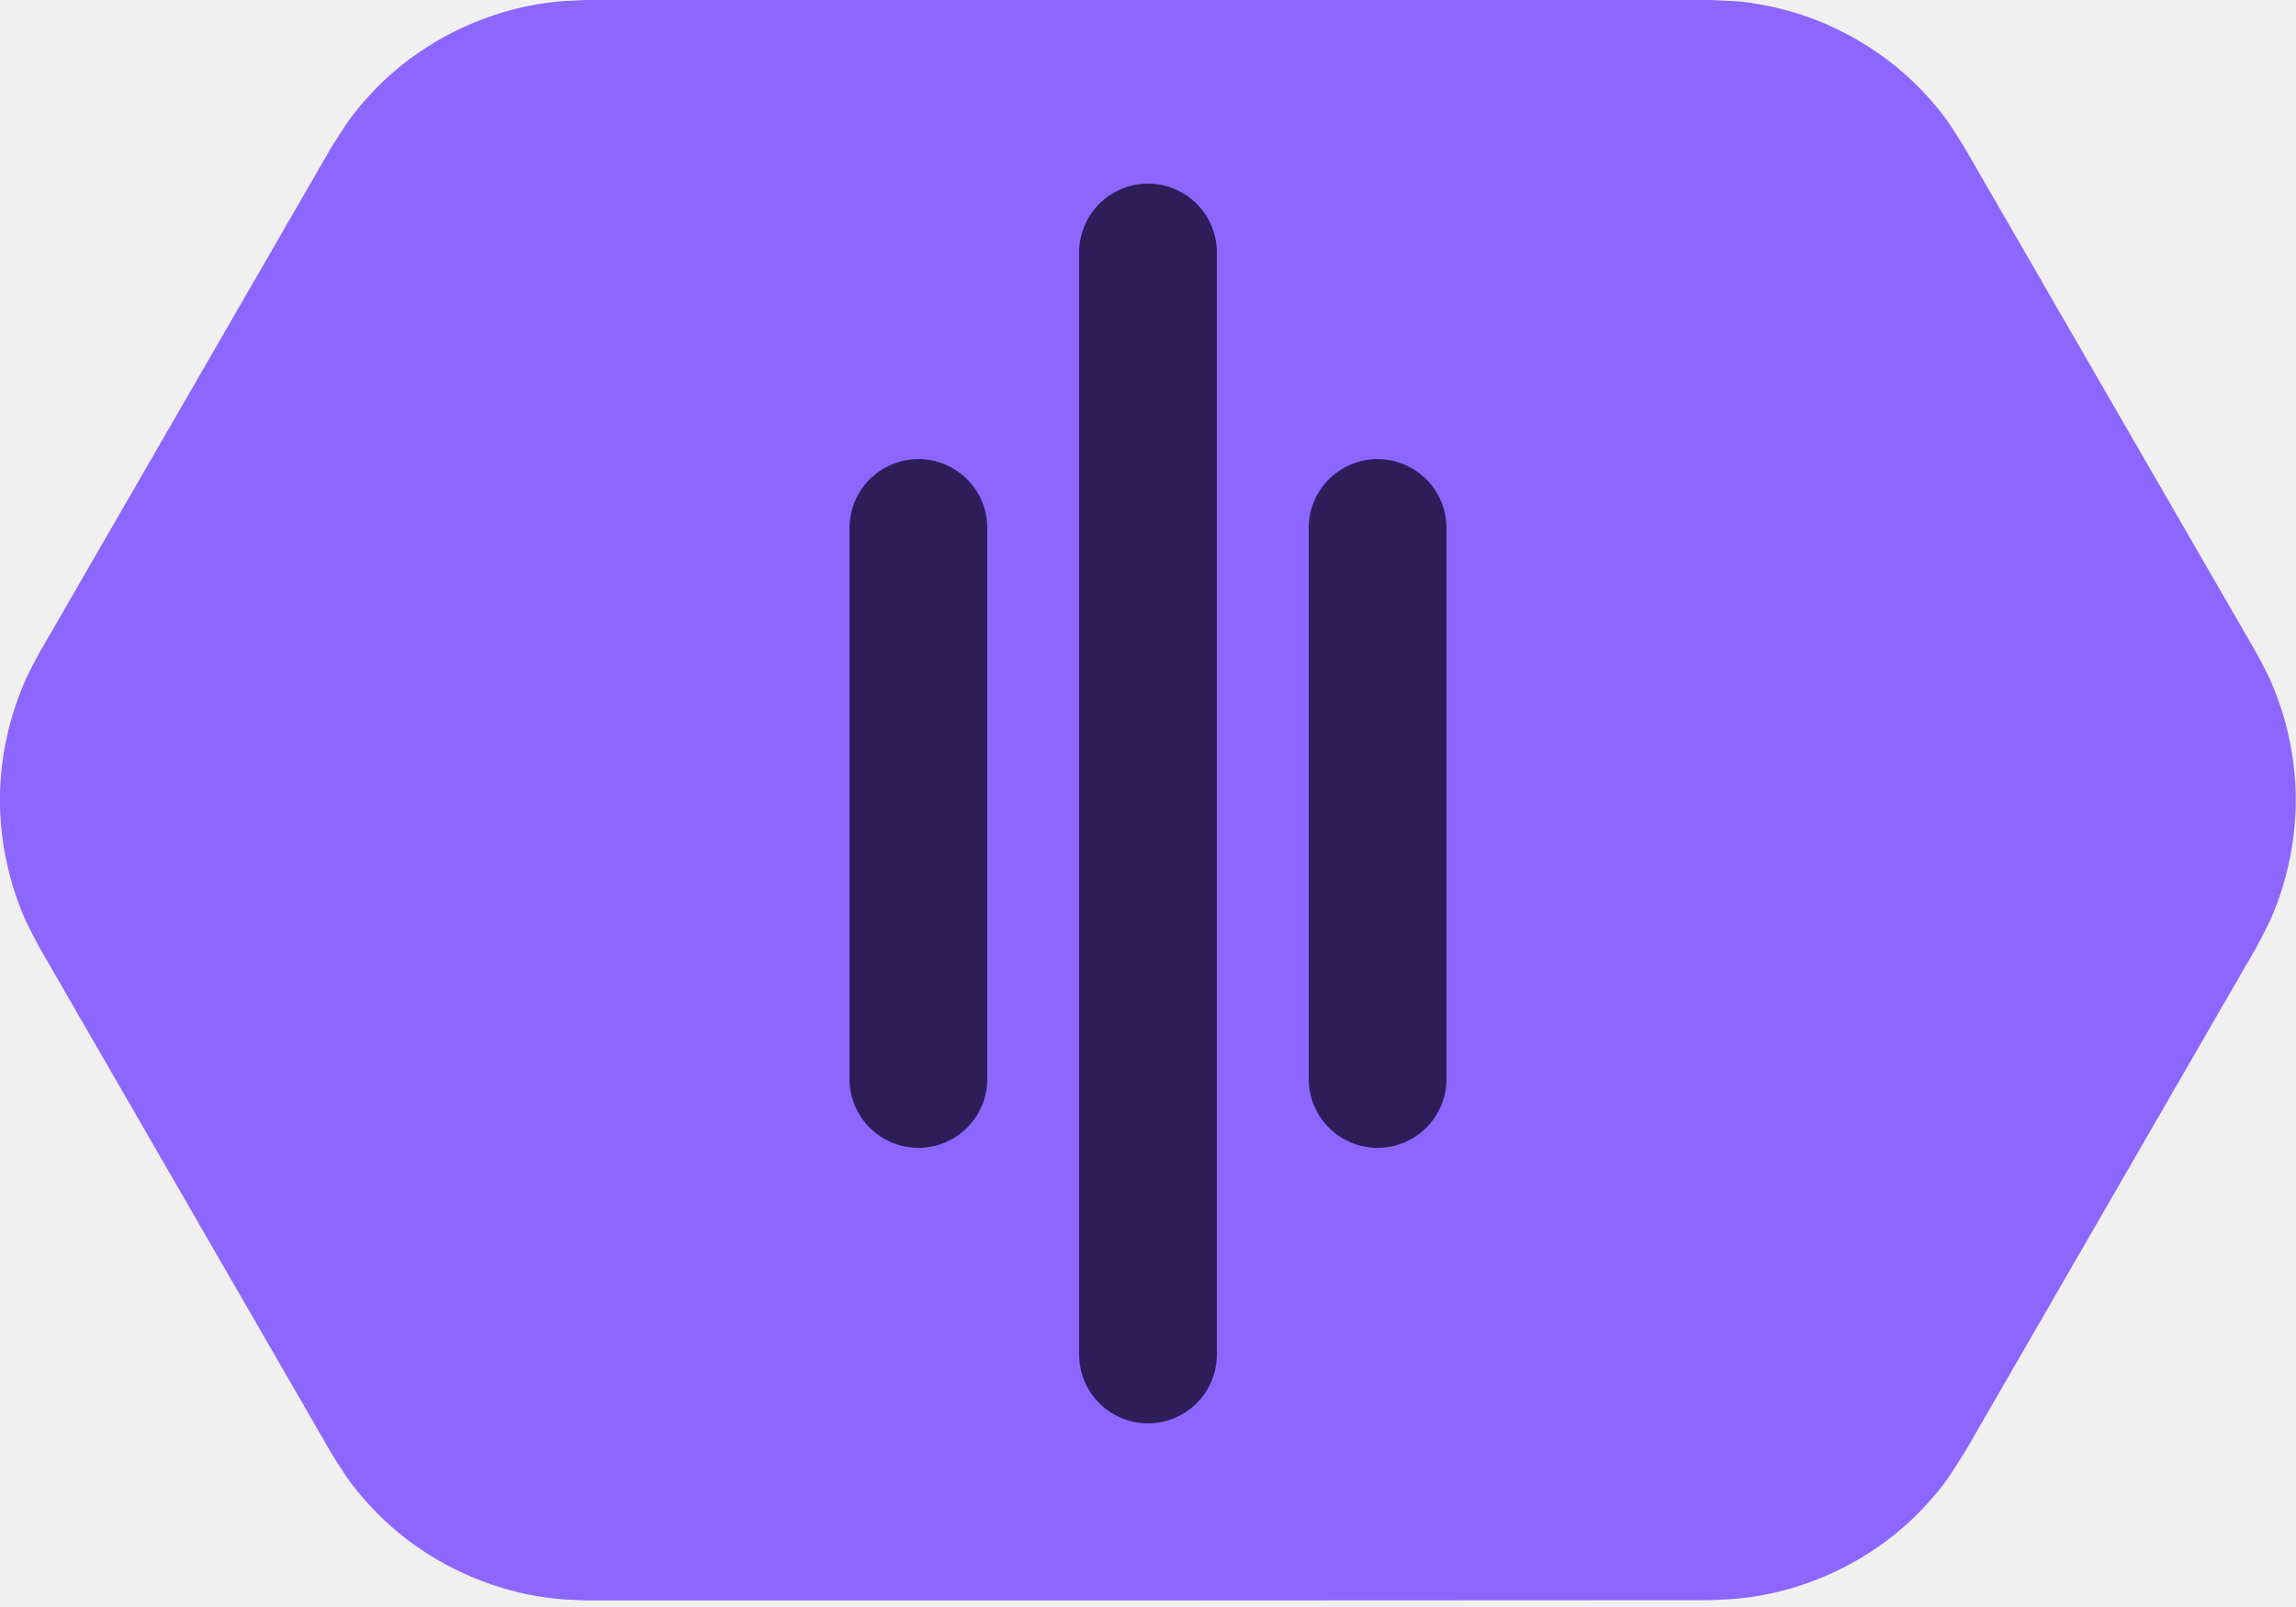
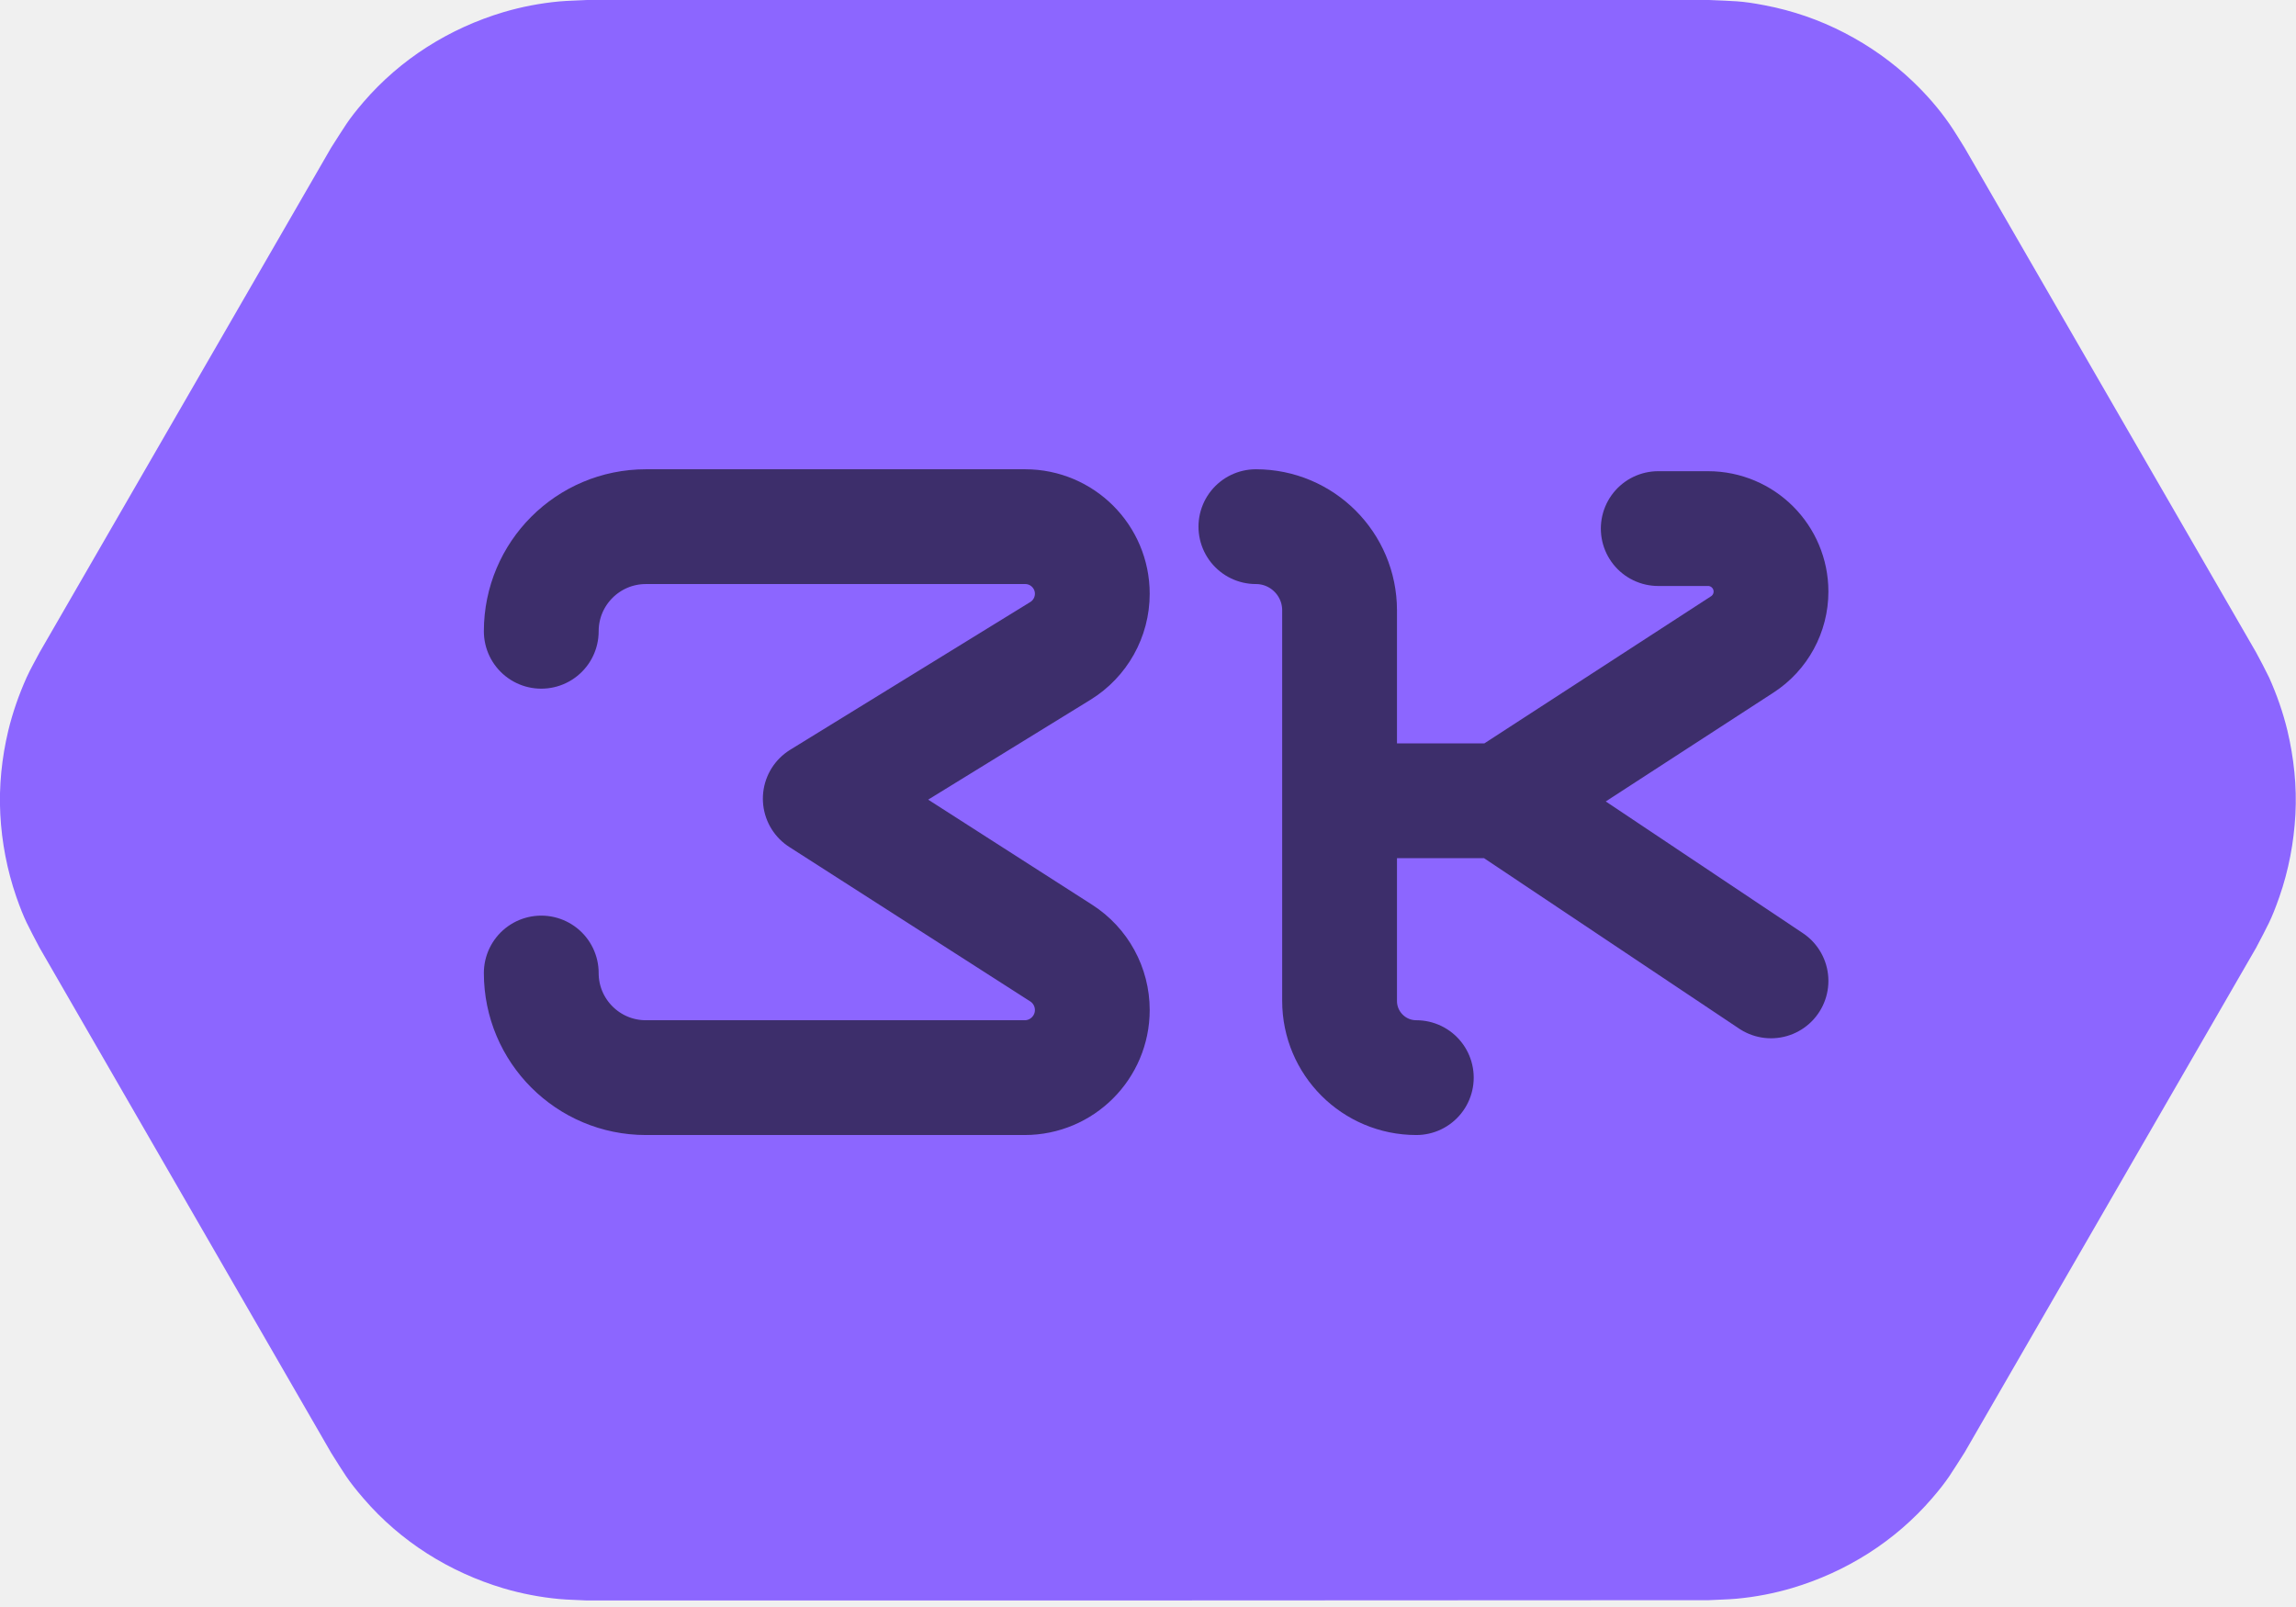
- <svg xmlns="http://www.w3.org/2000/svg" width="100" height="70" viewBox="0 0 100 70" fill="none">
-   <g clip-path="url(#clip0_292_755)">
-     <g clip-path="url(#clip1_292_755)">
-       <path fill-rule="evenodd" clip-rule="evenodd" d="M25.563 69.716C25.151 69.69 24.752 69.69 24.341 69.651C23.53 69.574 22.72 69.42 21.935 69.188C20.764 68.841 19.632 68.326 18.603 67.67C17.574 67.014 16.634 66.204 15.837 65.277C15.129 64.454 15.001 64.197 14.422 63.283L1.724 41.284C1.222 40.319 1.068 40.087 0.708 39.058C0.309 37.9 0.077 36.691 0.013 35.469C-0.051 34.247 0.077 33.012 0.36 31.828C0.553 31.03 0.823 30.259 1.158 29.512C1.325 29.139 1.531 28.792 1.724 28.419L14.422 6.433C15.014 5.519 15.129 5.262 15.837 4.438C16.634 3.512 17.574 2.702 18.603 2.046C19.632 1.389 20.764 0.875 21.935 0.527C22.72 0.296 23.517 0.142 24.341 0.064C24.752 0.026 25.151 0.026 25.563 0H74.437C75.518 0.051 75.801 0.026 76.869 0.232C78.078 0.463 79.236 0.862 80.329 1.428C81.423 1.994 82.426 2.702 83.314 3.551C83.906 4.117 84.446 4.734 84.909 5.403C85.141 5.738 85.347 6.085 85.565 6.433L98.263 28.419C98.456 28.779 98.649 29.139 98.829 29.512C99.164 30.259 99.434 31.03 99.627 31.828C99.91 33.025 100.039 34.247 99.974 35.469C99.91 36.691 99.678 37.913 99.279 39.058C98.919 40.087 98.765 40.319 98.263 41.284L85.565 63.27C84.974 64.184 84.858 64.441 84.15 65.264C83.353 66.191 82.413 67.001 81.384 67.657C80.355 68.313 79.223 68.828 78.052 69.175C77.267 69.407 76.47 69.561 75.647 69.638C75.235 69.677 74.836 69.677 74.424 69.703C58.15 69.716 41.85 69.716 25.563 69.716Z" fill="#8C66FF" />
+ <svg xmlns="http://www.w3.org/2000/svg" width="100" height="70" viewBox="0 15 100 70" fill="none">
+   <g clip-path="url(#clip0_18775_1673)">
+     <g clip-path="url(#clip1_18775_1673)">
+       <path fill-rule="evenodd" clip-rule="evenodd" d="M25.563 84.716C25.151 84.69 24.752 84.69 24.341 84.651C23.53 84.574 22.72 84.42 21.935 84.188C20.764 83.841 19.632 83.326 18.603 82.67C17.574 82.014 16.634 81.204 15.837 80.277C15.129 79.454 15.001 79.197 14.422 78.283L1.724 56.284C1.222 55.319 1.068 55.087 0.708 54.058C0.309 52.9 0.077 51.691 0.013 50.469C-0.051 49.247 0.077 48.012 0.36 46.828C0.553 46.031 0.823 45.259 1.158 44.512C1.325 44.139 1.531 43.792 1.724 43.419L14.422 21.433C15.014 20.519 15.129 20.262 15.837 19.438C16.634 18.512 17.574 17.702 18.603 17.046C19.632 16.389 20.764 15.875 21.935 15.527C22.72 15.296 23.517 15.142 24.341 15.064C24.752 15.026 25.151 15.026 25.563 15H74.437C75.518 15.052 75.801 15.026 76.869 15.232C78.078 15.463 79.236 15.862 80.329 16.428C81.423 16.994 82.426 17.702 83.314 18.551C83.906 19.117 84.446 19.734 84.909 20.403C85.141 20.738 85.347 21.085 85.565 21.433L98.263 43.419C98.456 43.779 98.649 44.139 98.829 44.512C99.164 45.259 99.434 46.031 99.627 46.828C99.91 48.025 100.039 49.247 99.974 50.469C99.91 51.691 99.678 52.913 99.279 54.058C98.919 55.087 98.765 55.319 98.263 56.284L85.565 78.27C84.974 79.184 84.858 79.441 84.15 80.264C83.353 81.191 82.413 82.001 81.384 82.657C80.355 83.313 79.223 83.828 78.052 84.175C77.267 84.407 76.47 84.561 75.647 84.638C75.235 84.677 74.836 84.677 74.424 84.703C58.15 84.716 41.85 84.716 25.563 84.716Z" fill="#8C66FF" />
    </g>
-     <rect x="47" y="8" width="6" height="54" rx="3" fill="#2D1E59" />
-     <rect x="57" y="20" width="6" height="30" rx="3" fill="#2D1E59" />
-     <rect x="37" y="20" width="6" height="30" rx="3" fill="#2D1E59" />
+     <path d="M23.574 42.498V42.498C23.574 39.981 25.614 37.941 28.131 37.941H44.65C46.265 37.941 47.574 39.25 47.574 40.864V40.864C47.574 41.88 47.047 42.822 46.182 43.354L35.726 49.789L46.218 56.515C47.063 57.056 47.574 57.991 47.574 58.995V58.995C47.574 60.622 46.255 61.941 44.628 61.941H28.131C25.614 61.941 23.574 59.901 23.574 57.384V57.384" stroke="#3D2E6B" stroke-width="5" stroke-linecap="round" stroke-linejoin="round" />
+     <path d="M54.699 37.941V37.941C56.712 37.941 58.344 39.573 58.344 41.587V58.599C58.344 60.445 59.84 61.941 61.686 61.941V61.941" stroke="#3D2E6B" stroke-width="5" stroke-linecap="round" />
+     <path d="M72.223 38.025H74.391C75.906 38.025 77.134 39.253 77.134 40.769V40.769C77.134 41.698 76.664 42.564 75.884 43.07L65.392 49.88M65.392 49.88H58.505M65.392 49.88L77.134 57.727" stroke="#3D2E6B" stroke-width="5" stroke-linecap="round" />
  </g>
  <defs>
-     <clipPath id="clip0_292_755">
-       <rect width="100" height="70" fill="white" />
+     <clipPath id="clip0_18775_1673">
+       <rect width="100" height="100" fill="white" />
    </clipPath>
-     <clipPath id="clip1_292_755">
-       <rect width="100" height="69.716" fill="white" />
+     <clipPath id="clip1_18775_1673">
+       <rect width="100" height="100" fill="white" />
    </clipPath>
  </defs>
</svg>
